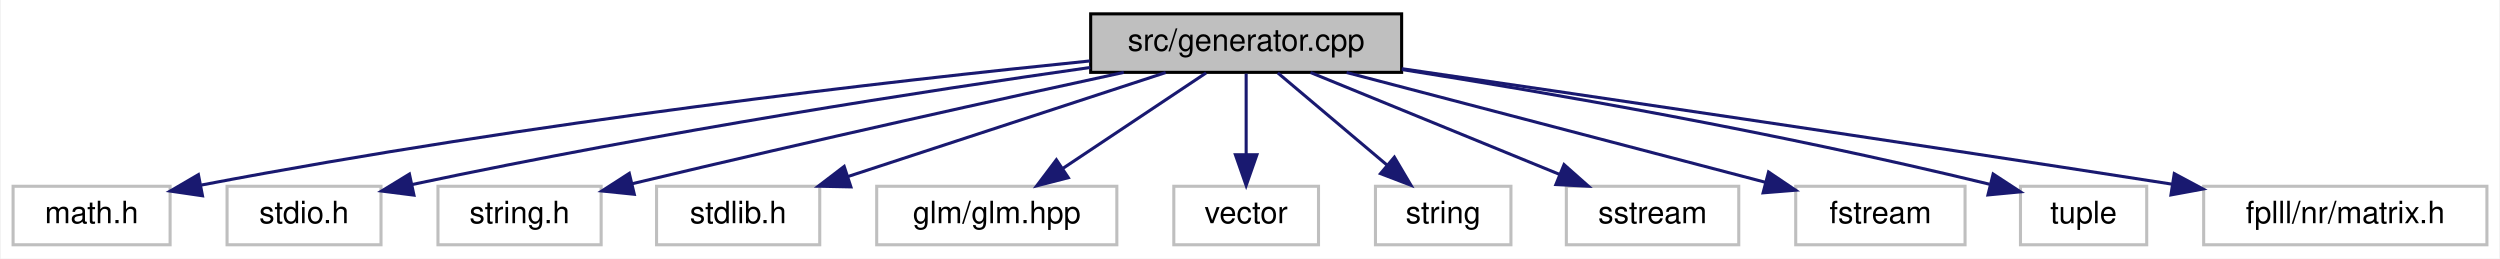
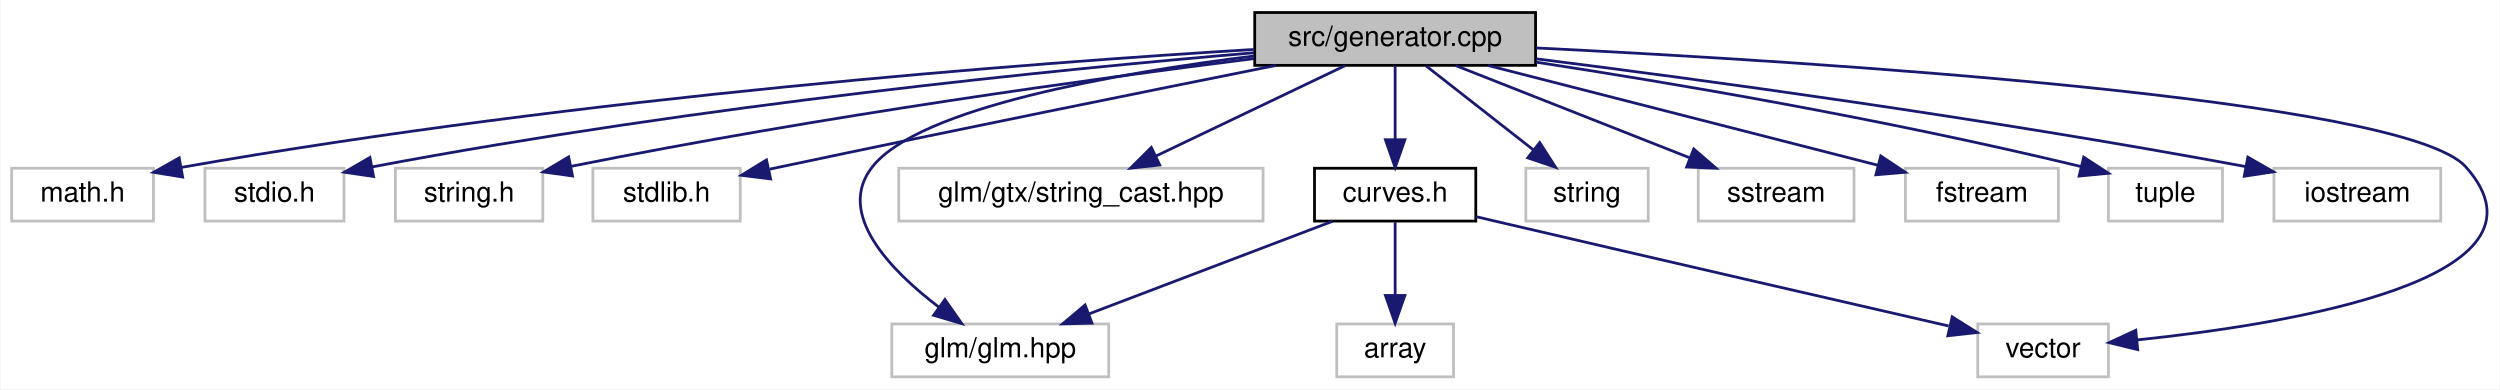
- <svg xmlns="http://www.w3.org/2000/svg" xmlns:xlink="http://www.w3.org/1999/xlink" width="812pt" height="84pt" viewBox="0.00 0.00 811.50 84.00">
-   <g id="graph0" class="graph" transform="scale(1 1) rotate(0) translate(4 80)">
-     <polygon fill="white" stroke="transparent" points="-4,4 -4,-80 807.5,-80 807.5,4 -4,4" />
+ <svg xmlns="http://www.w3.org/2000/svg" xmlns:xlink="http://www.w3.org/1999/xlink" width="899pt" height="140pt" viewBox="0.00 0.00 898.61 140.00">
+   <g id="graph0" class="graph" transform="scale(1 1) rotate(0) translate(4 136)">
+     <polygon fill="white" stroke="transparent" points="-4,4 -4,-136 894.61,-136 894.61,4 -4,4" />
    <g id="node1" class="node">
      <g id="a_node1">
        <a xlink:title=" ">
-           <polygon fill="#bfbfbf" stroke="black" points="350,-56.5 350,-75.5 451,-75.5 451,-56.5 350,-56.5" />
-           <text text-anchor="middle" x="400.5" y="-63.5" font-family="Helvetica,sans-Serif" font-size="10.00">src/generator.cpp</text>
+           <polygon fill="#bfbfbf" stroke="black" points="447,-112.5 447,-131.5 548,-131.5 548,-112.5 447,-112.5" />
+           <text text-anchor="middle" x="497.5" y="-119.5" font-family="Helvetica,sans-Serif" font-size="10.00">src/generator.cpp</text>
        </a>
      </g>
    </g>
    <g id="node2" class="node">
      <g id="a_node2">
        <a xlink:title=" ">
-           <polygon fill="white" stroke="#bfbfbf" points="0,-0.5 0,-19.5 51,-19.5 51,-0.5 0,-0.5" />
-           <text text-anchor="middle" x="25.5" y="-7.5" font-family="Helvetica,sans-Serif" font-size="10.00">math.h</text>
+           <polygon fill="white" stroke="#bfbfbf" points="0,-56.5 0,-75.5 51,-75.5 51,-56.5 0,-56.5" />
+           <text text-anchor="middle" x="25.5" y="-63.5" font-family="Helvetica,sans-Serif" font-size="10.00">math.h</text>
        </a>
      </g>
    </g>
    <g id="edge1" class="edge">
-       <path fill="none" stroke="midnightblue" d="M349.79,-60.21C285.09,-53.67 169.61,-40.59 61.17,-19.9" />
-       <polygon fill="midnightblue" stroke="midnightblue" points="61.52,-16.41 51.03,-17.94 60.19,-23.28 61.52,-16.41" />
+       <path fill="none" stroke="midnightblue" d="M446.69,-118.23C366.69,-113.34 206.42,-101.35 61.02,-75.81" />
+       <polygon fill="midnightblue" stroke="midnightblue" points="61.48,-72.34 51.02,-74.03 60.25,-79.23 61.48,-72.34" />
    </g>
    <g id="node3" class="node">
      <g id="a_node3">
        <a xlink:title=" ">
-           <polygon fill="white" stroke="#bfbfbf" points="69.5,-0.5 69.5,-19.5 119.5,-19.5 119.5,-0.5 69.5,-0.5" />
-           <text text-anchor="middle" x="94.5" y="-7.5" font-family="Helvetica,sans-Serif" font-size="10.00">stdio.h</text>
+           <polygon fill="white" stroke="#bfbfbf" points="69.5,-56.5 69.5,-75.5 119.5,-75.5 119.5,-56.5 69.5,-56.5" />
+           <text text-anchor="middle" x="94.5" y="-63.5" font-family="Helvetica,sans-Serif" font-size="10.00">stdio.h</text>
        </a>
      </g>
    </g>
    <g id="edge2" class="edge">
-       <path fill="none" stroke="midnightblue" d="M349.85,-58.09C297.11,-50.56 211.93,-37.49 129.47,-20.04" />
-       <polygon fill="midnightblue" stroke="midnightblue" points="130.2,-16.62 119.69,-17.95 128.73,-23.47 130.2,-16.62" />
+       <path fill="none" stroke="midnightblue" d="M446.72,-117.03C377.22,-111.11 248.44,-98.39 129.65,-75.99" />
+       <polygon fill="midnightblue" stroke="midnightblue" points="130.14,-72.52 119.66,-74.07 128.83,-79.39 130.14,-72.52" />
    </g>
    <g id="node4" class="node">
      <g id="a_node4">
        <a xlink:title=" ">
-           <polygon fill="white" stroke="#bfbfbf" points="138,-0.5 138,-19.5 191,-19.5 191,-0.5 138,-0.5" />
-           <text text-anchor="middle" x="164.5" y="-7.5" font-family="Helvetica,sans-Serif" font-size="10.00">string.h</text>
+           <polygon fill="white" stroke="#bfbfbf" points="138,-56.5 138,-75.5 191,-75.5 191,-56.5 138,-56.5" />
+           <text text-anchor="middle" x="164.5" y="-63.5" font-family="Helvetica,sans-Serif" font-size="10.00">string.h</text>
        </a>
      </g>
    </g>
    <g id="edge3" class="edge">
-       <path fill="none" stroke="midnightblue" d="M360.75,-56.49C322.2,-48.15 261.83,-34.85 201,-20.31" />
-       <polygon fill="midnightblue" stroke="midnightblue" points="201.77,-16.9 191.23,-17.97 200.14,-23.7 201.77,-16.9" />
+       <path fill="none" stroke="midnightblue" d="M446.87,-114.95C389.45,-107.74 292.86,-94.53 201.19,-76.19" />
+       <polygon fill="midnightblue" stroke="midnightblue" points="201.68,-72.72 191.19,-74.16 200.29,-79.58 201.68,-72.72" />
    </g>
    <g id="node5" class="node">
      <g id="a_node5">
        <a xlink:title=" ">
-           <polygon fill="white" stroke="#bfbfbf" points="209,-0.5 209,-19.5 262,-19.5 262,-0.5 209,-0.5" />
-           <text text-anchor="middle" x="235.5" y="-7.5" font-family="Helvetica,sans-Serif" font-size="10.00">stdlib.h</text>
+           <polygon fill="white" stroke="#bfbfbf" points="209,-56.5 209,-75.5 262,-75.5 262,-56.5 209,-56.5" />
+           <text text-anchor="middle" x="235.5" y="-63.5" font-family="Helvetica,sans-Serif" font-size="10.00">stdlib.h</text>
        </a>
      </g>
    </g>
    <g id="edge4" class="edge">
-       <path fill="none" stroke="midnightblue" d="M374.36,-56.44C346.48,-47.32 302.15,-32.81 271.1,-22.65" />
-       <polygon fill="midnightblue" stroke="midnightblue" points="272.12,-19.3 261.52,-19.52 269.94,-25.95 272.12,-19.3" />
+       <path fill="none" stroke="midnightblue" d="M454.68,-112.48C410.13,-103.57 338.37,-89.09 276.5,-76 275.22,-75.73 273.91,-75.45 272.59,-75.17" />
+       <polygon fill="midnightblue" stroke="midnightblue" points="272.91,-71.66 262.39,-72.96 271.43,-78.5 272.91,-71.66" />
    </g>
    <g id="node6" class="node">
      <g id="a_node6">
        <a xlink:title=" ">
-           <polygon fill="white" stroke="#bfbfbf" points="280.5,-0.5 280.5,-19.5 358.5,-19.5 358.5,-0.5 280.5,-0.5" />
-           <text text-anchor="middle" x="319.5" y="-7.5" font-family="Helvetica,sans-Serif" font-size="10.00">glm/glm.hpp</text>
+           <polygon fill="white" stroke="#bfbfbf" points="316.5,-0.5 316.5,-19.5 394.5,-19.5 394.5,-0.5 316.5,-0.5" />
+           <text text-anchor="middle" x="355.5" y="-7.5" font-family="Helvetica,sans-Serif" font-size="10.00">glm/glm.hpp</text>
        </a>
      </g>
    </g>
    <g id="edge5" class="edge">
-       <path fill="none" stroke="midnightblue" d="M387.49,-56.32C374.97,-47.98 355.82,-35.21 341.03,-25.35" />
-       <polygon fill="midnightblue" stroke="midnightblue" points="342.74,-22.29 332.48,-19.65 338.86,-28.11 342.74,-22.29" />
+       <path fill="none" stroke="midnightblue" d="M446.88,-115.89C397.15,-109.69 326.34,-97.34 309.5,-76 296.25,-59.21 315.81,-38.98 333.37,-25.59" />
+       <polygon fill="midnightblue" stroke="midnightblue" points="335.6,-28.3 341.67,-19.62 331.51,-22.62 335.6,-28.3" />
    </g>
    <g id="node7" class="node">
      <g id="a_node7">
        <a xlink:title=" ">
-           <polygon fill="white" stroke="#bfbfbf" points="377,-0.5 377,-19.5 424,-19.5 424,-0.5 377,-0.5" />
-           <text text-anchor="middle" x="400.5" y="-7.5" font-family="Helvetica,sans-Serif" font-size="10.00">vector</text>
+           <polygon fill="white" stroke="#bfbfbf" points="319,-56.5 319,-75.5 450,-75.5 450,-56.5 319,-56.5" />
+           <text text-anchor="middle" x="384.5" y="-63.5" font-family="Helvetica,sans-Serif" font-size="10.00">glm/gtx/string_cast.hpp</text>
        </a>
      </g>
    </g>
    <g id="edge6" class="edge">
-       <path fill="none" stroke="midnightblue" d="M400.5,-56.08C400.5,-49.01 400.5,-38.86 400.5,-29.99" />
-       <polygon fill="midnightblue" stroke="midnightblue" points="404,-29.75 400.5,-19.75 397,-29.75 404,-29.75" />
+       <path fill="none" stroke="midnightblue" d="M479.59,-112.44C461.25,-103.68 432.49,-89.94 411.41,-79.86" />
+       <polygon fill="midnightblue" stroke="midnightblue" points="412.85,-76.67 402.32,-75.52 409.83,-82.99 412.85,-76.67" />
    </g>
    <g id="node8" class="node">
      <g id="a_node8">
        <a xlink:title=" ">
-           <polygon fill="white" stroke="#bfbfbf" points="442.5,-0.5 442.5,-19.5 486.5,-19.5 486.5,-0.5 442.5,-0.5" />
-           <text text-anchor="middle" x="464.5" y="-7.5" font-family="Helvetica,sans-Serif" font-size="10.00">string</text>
+           <polygon fill="white" stroke="#bfbfbf" points="707,-0.5 707,-19.5 754,-19.5 754,-0.5 707,-0.5" />
+           <text text-anchor="middle" x="730.5" y="-7.5" font-family="Helvetica,sans-Serif" font-size="10.00">vector</text>
        </a>
      </g>
    </g>
    <g id="edge7" class="edge">
-       <path fill="none" stroke="midnightblue" d="M410.78,-56.32C420.34,-48.26 434.78,-36.08 446.28,-26.37" />
-       <polygon fill="midnightblue" stroke="midnightblue" points="448.64,-28.96 454.03,-19.83 444.13,-23.61 448.64,-28.96" />
+       <path fill="none" stroke="midnightblue" d="M548.18,-118.76C647.64,-113.86 860.63,-100.57 882.5,-76 918.44,-35.62 819.2,-19.47 764.25,-13.76" />
+       <polygon fill="midnightblue" stroke="midnightblue" points="764.52,-10.27 754.23,-12.78 763.84,-17.23 764.52,-10.27" />
    </g>
    <g id="node9" class="node">
      <g id="a_node9">
        <a xlink:title=" ">
-           <polygon fill="white" stroke="#bfbfbf" points="504.5,-0.5 504.5,-19.5 560.5,-19.5 560.5,-0.5 504.5,-0.5" />
-           <text text-anchor="middle" x="532.5" y="-7.5" font-family="Helvetica,sans-Serif" font-size="10.00">sstream</text>
+           <polygon fill="white" stroke="#bfbfbf" points="544.5,-56.5 544.5,-75.5 588.5,-75.5 588.5,-56.5 544.5,-56.5" />
+           <text text-anchor="middle" x="566.5" y="-63.5" font-family="Helvetica,sans-Serif" font-size="10.00">string</text>
        </a>
      </g>
    </g>
    <g id="edge8" class="edge">
-       <path fill="none" stroke="midnightblue" d="M421.42,-56.44C443.24,-47.52 477.65,-33.44 502.39,-23.32" />
-       <polygon fill="midnightblue" stroke="midnightblue" points="503.75,-26.54 511.68,-19.52 501.1,-20.06 503.75,-26.54" />
+       <path fill="none" stroke="midnightblue" d="M508.59,-112.32C518.99,-104.18 534.76,-91.84 547.22,-82.09" />
+       <polygon fill="midnightblue" stroke="midnightblue" points="549.49,-84.75 555.21,-75.83 545.18,-79.24 549.49,-84.75" />
    </g>
    <g id="node10" class="node">
      <g id="a_node10">
        <a xlink:title=" ">
-           <polygon fill="white" stroke="#bfbfbf" points="579,-0.5 579,-19.5 634,-19.5 634,-0.5 579,-0.5" />
-           <text text-anchor="middle" x="606.5" y="-7.5" font-family="Helvetica,sans-Serif" font-size="10.00">fstream</text>
+           <polygon fill="white" stroke="#bfbfbf" points="606.5,-56.5 606.5,-75.5 662.5,-75.5 662.5,-56.5 606.5,-56.5" />
+           <text text-anchor="middle" x="634.5" y="-63.5" font-family="Helvetica,sans-Serif" font-size="10.00">sstream</text>
        </a>
      </g>
    </g>
    <g id="edge9" class="edge">
-       <path fill="none" stroke="midnightblue" d="M433.14,-56.44C470.11,-46.75 530.25,-30.99 569.09,-20.81" />
-       <polygon fill="midnightblue" stroke="midnightblue" points="570.17,-24.14 578.96,-18.22 568.4,-17.37 570.17,-24.14" />
+       <path fill="none" stroke="midnightblue" d="M519.21,-112.44C541.85,-103.52 577.57,-89.44 603.25,-79.32" />
+       <polygon fill="midnightblue" stroke="midnightblue" points="604.87,-82.44 612.89,-75.52 602.31,-75.93 604.87,-82.44" />
    </g>
    <g id="node11" class="node">
      <g id="a_node11">
        <a xlink:title=" ">
-           <polygon fill="white" stroke="#bfbfbf" points="652,-0.5 652,-19.5 693,-19.5 693,-0.5 652,-0.5" />
-           <text text-anchor="middle" x="672.5" y="-7.5" font-family="Helvetica,sans-Serif" font-size="10.00">tuple</text>
+           <polygon fill="white" stroke="#bfbfbf" points="681,-56.5 681,-75.5 736,-75.5 736,-56.5 681,-56.5" />
+           <text text-anchor="middle" x="708.5" y="-63.5" font-family="Helvetica,sans-Serif" font-size="10.00">fstream</text>
        </a>
      </g>
    </g>
    <g id="edge10" class="edge">
-       <path fill="none" stroke="midnightblue" d="M451.13,-57.41C498.33,-49.93 570.81,-37.43 641.96,-20.16" />
-       <polygon fill="midnightblue" stroke="midnightblue" points="643.12,-23.48 651.99,-17.69 641.44,-16.69 643.12,-23.48" />
+       <path fill="none" stroke="midnightblue" d="M530.93,-112.44C569.1,-102.68 631.36,-86.74 671.1,-76.57" />
+       <polygon fill="midnightblue" stroke="midnightblue" points="672.12,-79.92 680.94,-74.05 670.38,-73.14 672.12,-79.92" />
    </g>
    <g id="node12" class="node">
      <g id="a_node12">
        <a xlink:title=" ">
-           <polygon fill="white" stroke="#bfbfbf" points="711.5,-0.5 711.5,-19.5 803.5,-19.5 803.5,-0.5 711.5,-0.5" />
-           <text text-anchor="middle" x="757.5" y="-7.5" font-family="Helvetica,sans-Serif" font-size="10.00">fplll/nr/matrix.h</text>
+           <polygon fill="white" stroke="#bfbfbf" points="754,-56.5 754,-75.5 795,-75.5 795,-56.5 754,-56.5" />
+           <text text-anchor="middle" x="774.5" y="-63.5" font-family="Helvetica,sans-Serif" font-size="10.00">tuple</text>
        </a>
      </g>
    </g>
    <g id="edge11" class="edge">
-       <path fill="none" stroke="midnightblue" d="M451.03,-57.7C508.98,-49.27 607.12,-34.84 701.31,-20.17" />
-       <polygon fill="midnightblue" stroke="midnightblue" points="701.95,-23.61 711.29,-18.61 700.87,-16.69 701.95,-23.61" />
+       <path fill="none" stroke="midnightblue" d="M548.23,-113.64C596.45,-106.24 671.16,-93.69 744.17,-76.1" />
+       <polygon fill="midnightblue" stroke="midnightblue" points="745.11,-79.48 753.99,-73.7 743.45,-72.68 745.11,-79.48" />
+     </g>
+     <g id="node13" class="node">
+       <g id="a_node13">
+         <a xlink:title=" ">
+           <polygon fill="white" stroke="#bfbfbf" points="813.5,-56.5 813.5,-75.5 873.5,-75.5 873.5,-56.5 813.5,-56.5" />
+           <text text-anchor="middle" x="843.5" y="-63.5" font-family="Helvetica,sans-Serif" font-size="10.00">iostream</text>
+         </a>
+       </g>
+     </g>
+     <g id="edge12" class="edge">
+       <path fill="none" stroke="midnightblue" d="M548.23,-114.85C607.25,-107.4 707.81,-93.84 803.48,-76.07" />
+       <polygon fill="midnightblue" stroke="midnightblue" points="804.13,-79.5 813.32,-74.22 802.84,-72.62 804.13,-79.5" />
+     </g>
+     <g id="node14" class="node">
+       <g id="a_node14">
+         <a xlink:href="curves_8h.html" target="_top" xlink:title=" ">
+           <polygon fill="white" stroke="black" points="468.5,-56.5 468.5,-75.5 526.5,-75.5 526.5,-56.5 468.5,-56.5" />
+           <text text-anchor="middle" x="497.5" y="-63.5" font-family="Helvetica,sans-Serif" font-size="10.00">curves.h</text>
+         </a>
+       </g>
+     </g>
+     <g id="edge13" class="edge">
+       <path fill="none" stroke="midnightblue" d="M497.5,-112.08C497.5,-105.01 497.5,-94.86 497.5,-85.99" />
+       <polygon fill="midnightblue" stroke="midnightblue" points="501,-85.75 497.5,-75.75 494,-85.75 501,-85.75" />
+     </g>
+     <g id="edge16" class="edge">
+       <path fill="none" stroke="midnightblue" d="M475,-56.44C451.42,-47.48 414.18,-33.31 387.54,-23.18" />
+       <polygon fill="midnightblue" stroke="midnightblue" points="388.49,-19.8 377.9,-19.52 386,-26.34 388.49,-19.8" />
+     </g>
+     <g id="edge15" class="edge">
+       <path fill="none" stroke="midnightblue" d="M526.54,-58.1C529.57,-57.39 532.6,-56.68 535.5,-56 591.94,-42.8 657.62,-27.7 696.54,-18.77" />
+       <polygon fill="midnightblue" stroke="midnightblue" points="697.81,-22.07 706.78,-16.43 696.25,-15.25 697.81,-22.07" />
+     </g>
+     <g id="node15" class="node">
+       <g id="a_node15">
+         <a xlink:title=" ">
+           <polygon fill="white" stroke="#bfbfbf" points="476.5,-0.5 476.5,-19.5 518.5,-19.5 518.5,-0.5 476.5,-0.5" />
+           <text text-anchor="middle" x="497.5" y="-7.5" font-family="Helvetica,sans-Serif" font-size="10.00">array</text>
+         </a>
+       </g>
+     </g>
+     <g id="edge14" class="edge">
+       <path fill="none" stroke="midnightblue" d="M497.5,-56.08C497.5,-49.01 497.5,-38.86 497.5,-29.99" />
+       <polygon fill="midnightblue" stroke="midnightblue" points="501,-29.75 497.5,-19.75 494,-29.75 501,-29.75" />
    </g>
  </g>
</svg>
